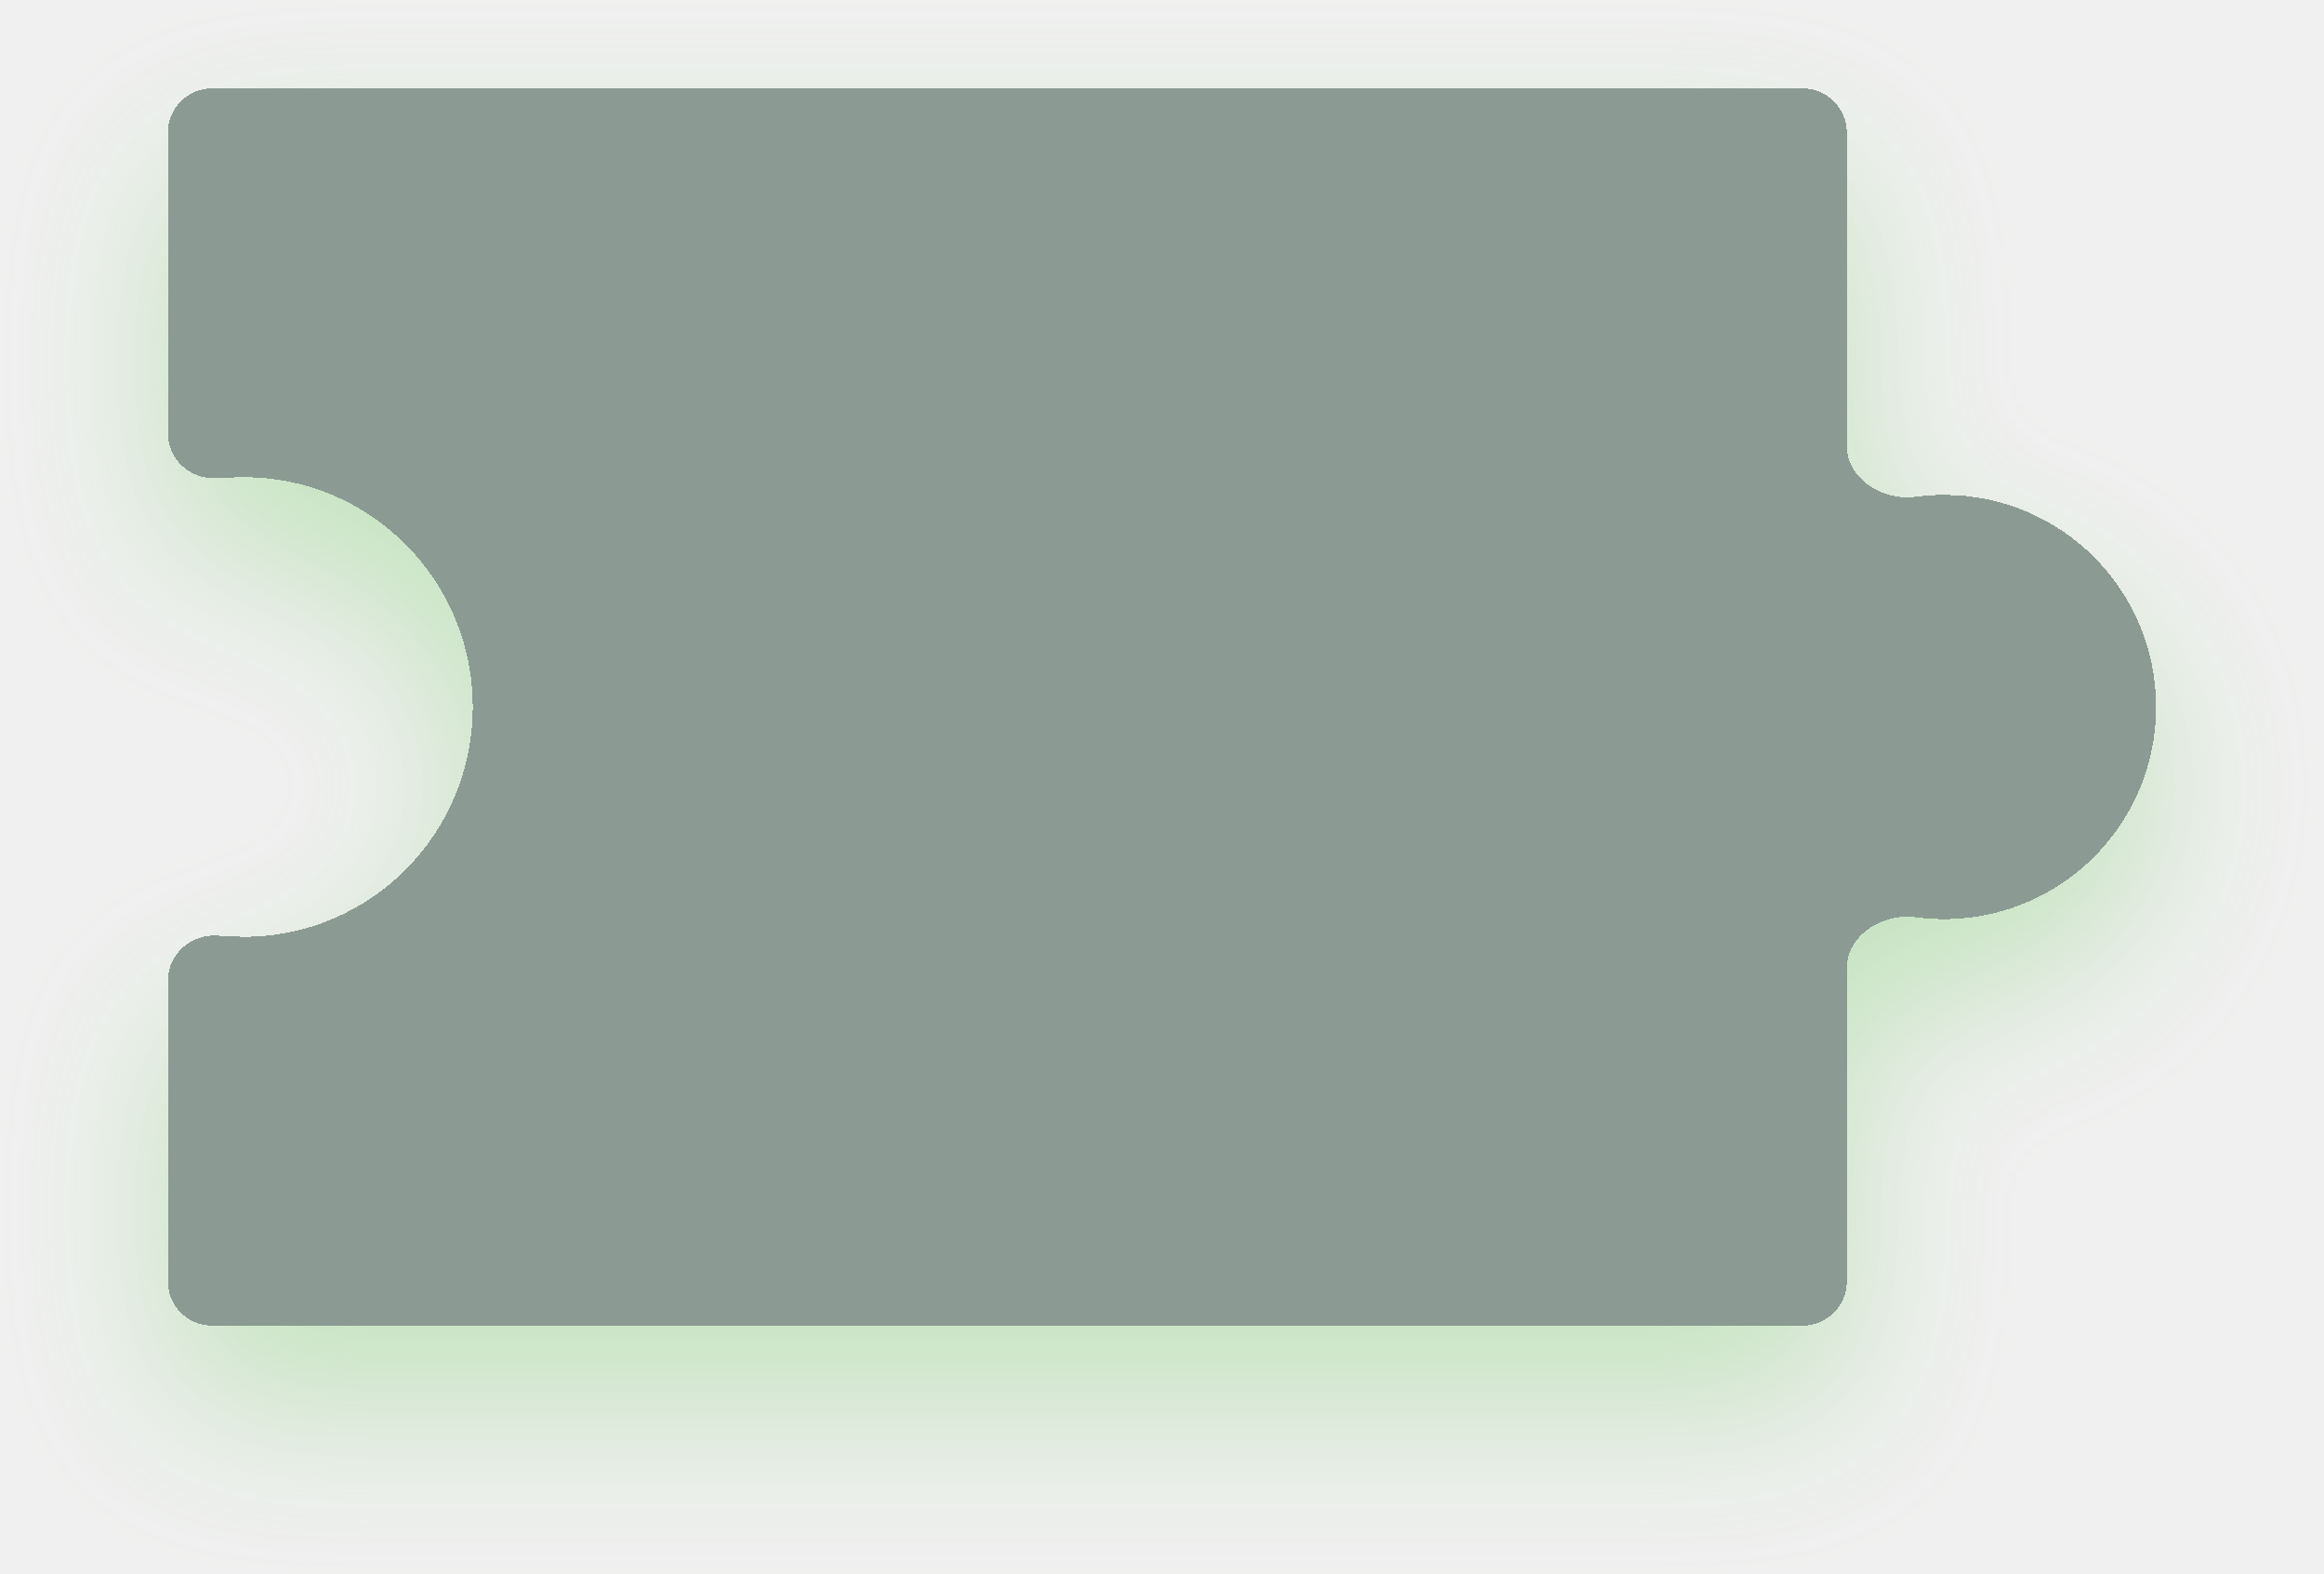
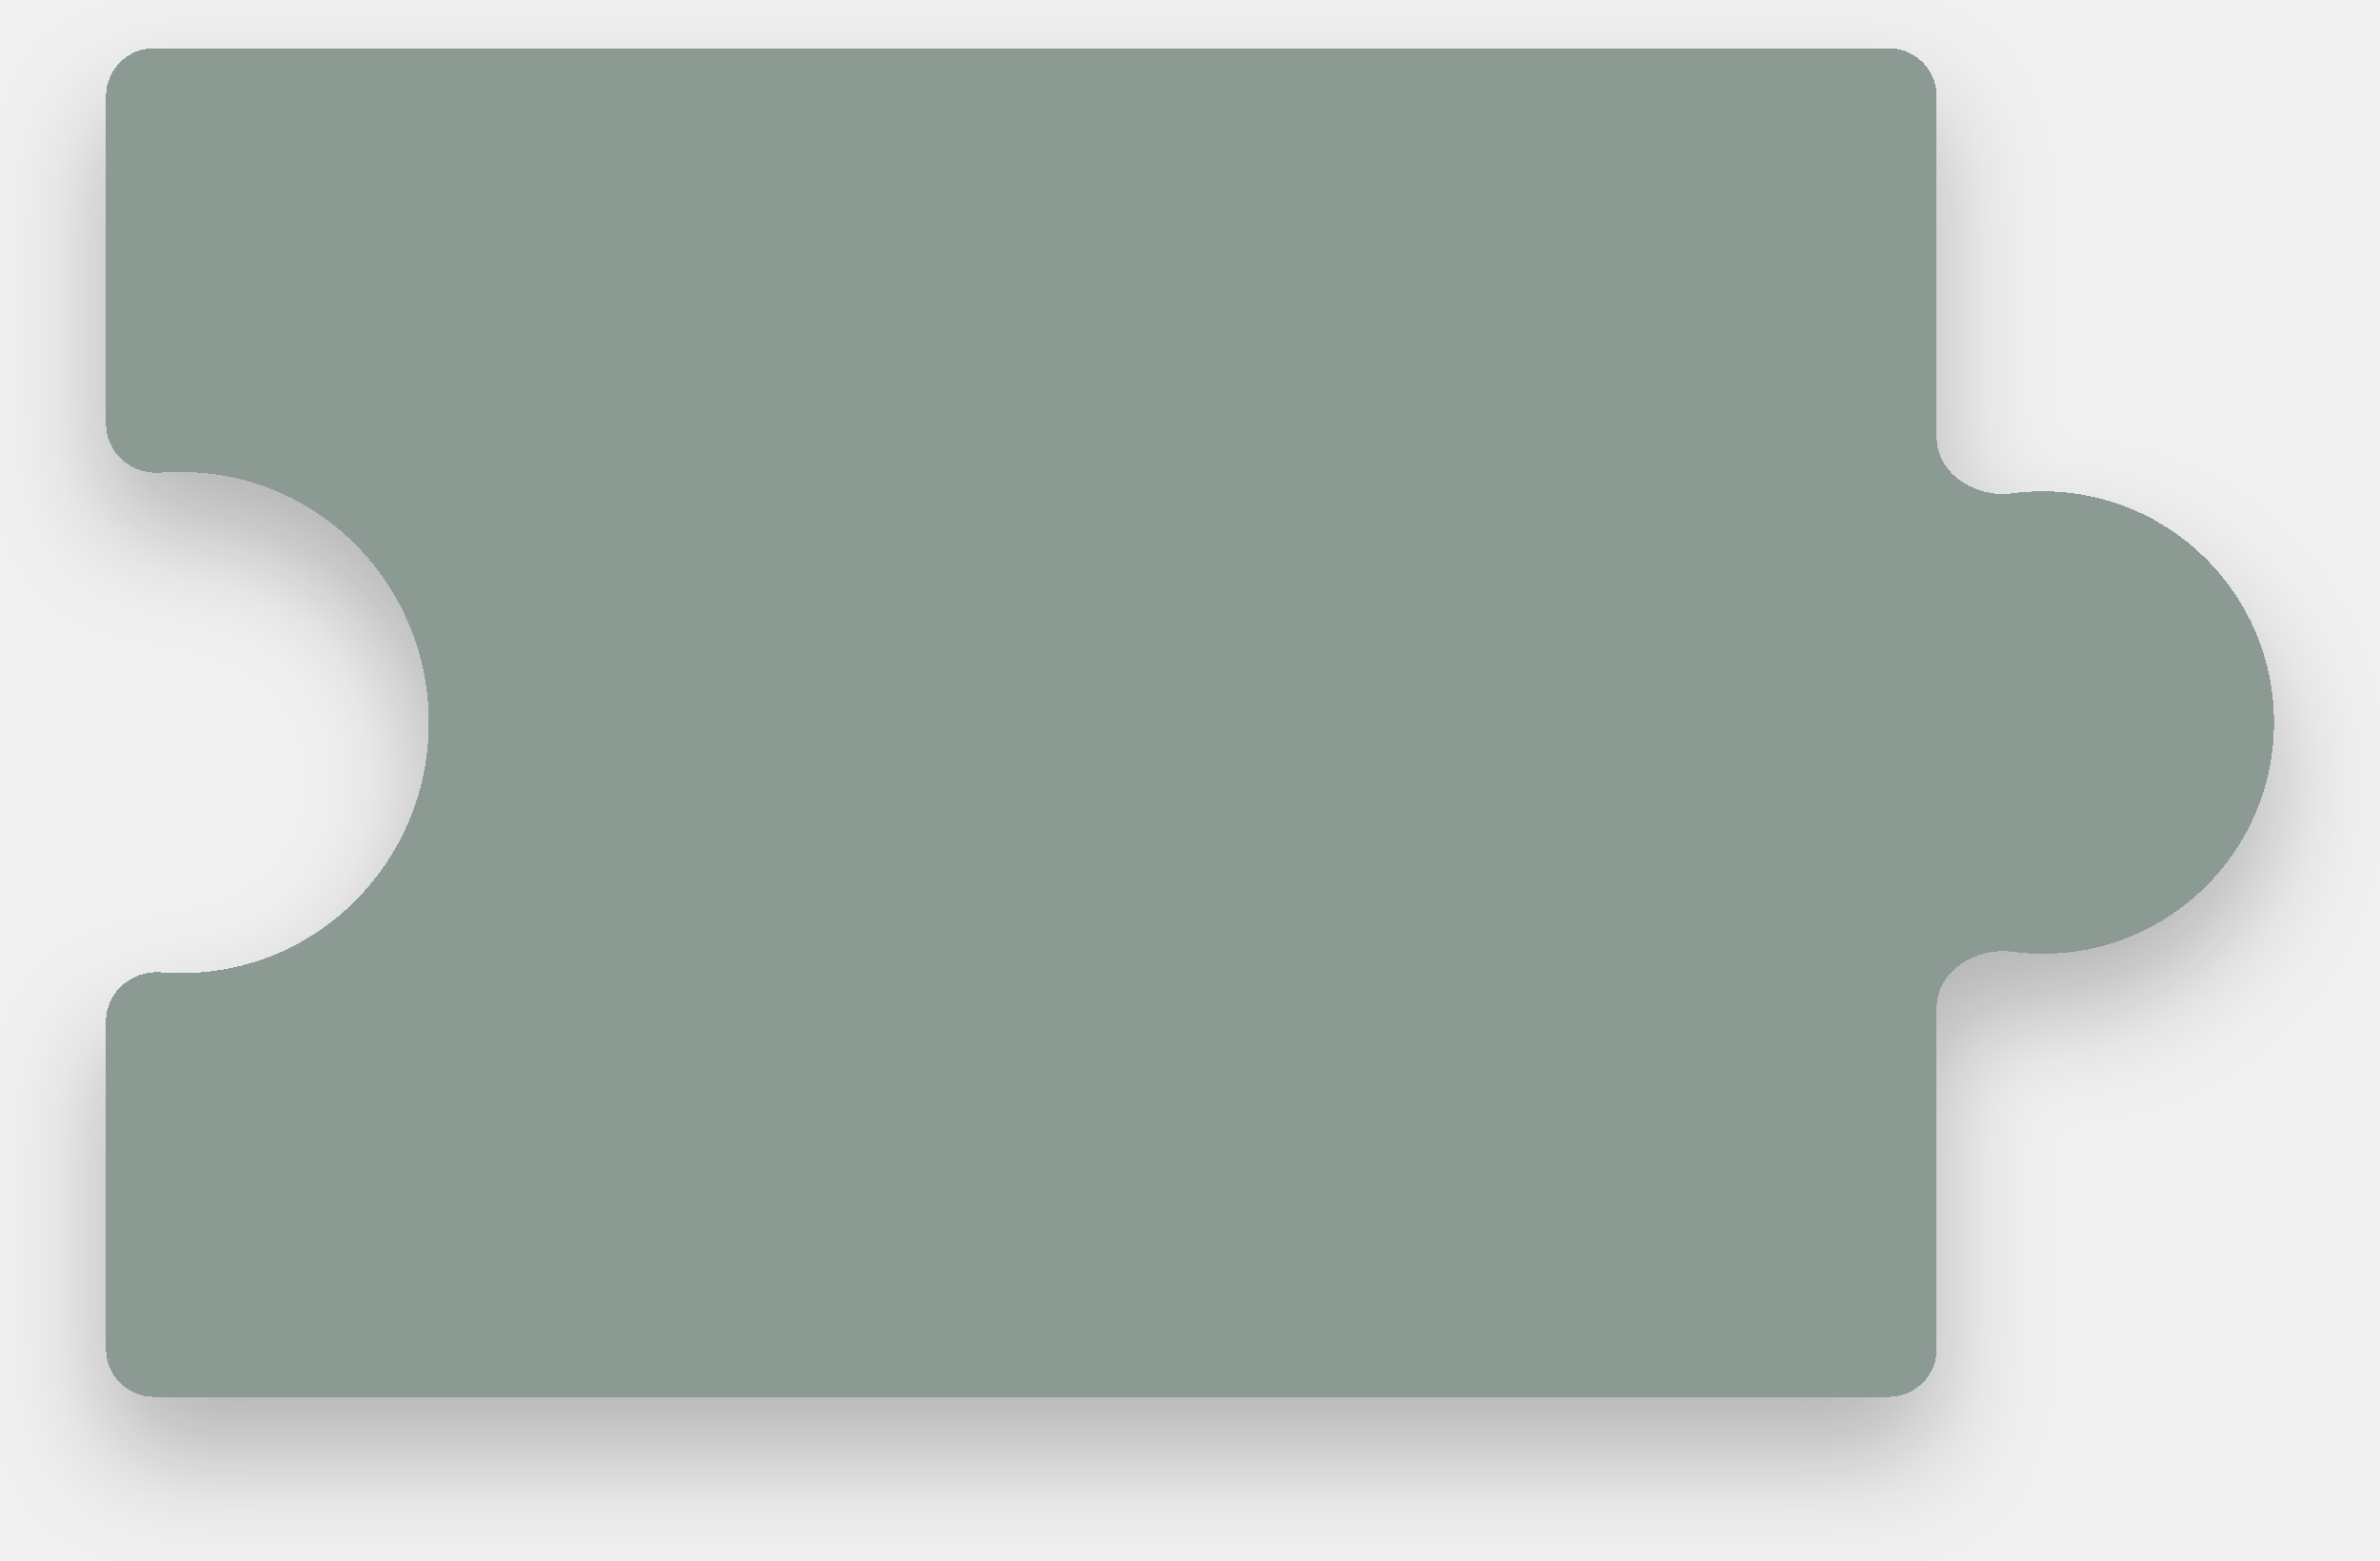
- <svg xmlns="http://www.w3.org/2000/svg" width="263" height="178" fill="none">
-   <g filter="url(#a)">
-     <mask id="b" fill="#fff">
-       <path fill-rule="evenodd" d="M19 15c0-2.761 2.239-5 5-5h180c2.761 0 5 2.239 5 5v35.453c0 3.746 4.081 6.255 7.794 5.759 1.049-.14 2.119-.212 3.206-.212 13.255 0 24 10.745 24 24s-10.745 24-24 24c-1.087 0-2.157-.072-3.206-.212-3.713-.496-7.794 2.013-7.794 5.759V145c0 2.761-2.239 5-5 5H24c-2.761 0-5-2.239-5-5v-34.045c0-3.003 2.627-5.299 5.622-5.083 1.168.085 2.175.128 2.995.128C41.912 106 53.5 94.359 53.5 80S41.912 54 27.617 54c-.851 0-1.902.036-3.127.106-2.947.17-5.49-2.117-5.49-5.069V15Z" clip-rule="evenodd" />
-     </mask>
-     <path fill="#264737" fill-opacity=".5" fill-rule="evenodd" d="M19 15c0-2.761 2.239-5 5-5h180c2.761 0 5 2.239 5 5v35.453c0 3.746 4.081 6.255 7.794 5.759 1.049-.14 2.119-.212 3.206-.212 13.255 0 24 10.745 24 24s-10.745 24-24 24c-1.087 0-2.157-.072-3.206-.212-3.713-.496-7.794 2.013-7.794 5.759V145c0 2.761-2.239 5-5 5H24c-2.761 0-5-2.239-5-5v-34.045c0-3.003 2.627-5.299 5.622-5.083 1.168.085 2.175.128 2.995.128C41.912 106 53.5 94.359 53.5 80S41.912 54 27.617 54c-.851 0-1.902.036-3.127.106-2.947.17-5.49-2.117-5.49-5.069V15Z" clip-rule="evenodd" shape-rendering="crispEdges" />
-     <path fill="" d="m216.794 56.212.264 1.982-.264-1.982Zm0 47.576-.265 1.982.265-1.982ZM204 8H24v4h180V8Zm7 42.453V15h-4v35.453h4Zm6.058 7.742C218.02 58.066 219.002 58 220 58v-4c-1.176 0-2.335.078-3.471.23l.529 3.965ZM220 58c12.15 0 22 9.85 22 22h4c0-14.359-11.641-26-26-26v4Zm22 22c0 12.15-9.85 22-22 22v4c14.359 0 26-11.641 26-26h-4Zm-22 22c-.998 0-1.98-.066-2.942-.195l-.529 3.965c1.136.152 2.295.23 3.471.23v-4Zm-9 43v-35.453h-4V145h4Zm-187 7h180v-4H24v4Zm-7-41.045V145h4v-34.045h-4ZM27.617 104c-.756 0-1.711-.04-2.851-.122l-.288 3.989c1.197.087 2.254.133 3.139.133v-4ZM51.5 80c0 13.263-10.701 24-23.883 24v4C43.025 108 55.5 95.456 55.5 80h-4ZM27.617 56C40.799 56 51.5 66.737 51.5 80h4c0-15.456-12.475-28-27.883-28v4Zm-3.012.103c1.202-.069 2.212-.103 3.012-.103v-4c-.902 0-1.994.038-3.242.11l.23 3.993ZM17 15v34.037h4V15h-4Zm4 95.955c0-1.765 1.564-3.226 3.478-3.088l.288-3.989C20.69 103.584 17 106.715 17 110.955h4ZM24 148c-1.657 0-3-1.343-3-3h-4c0 3.866 3.134 7 7 7v-4Zm183-3c0 1.657-1.343 3-3 3v4c3.866 0 7-3.134 7-7h-4ZM24.375 52.11C22.517 52.217 21 50.781 21 49.037h-4c0 4.16 3.569 7.299 7.605 7.066l-.23-3.993ZM207 50.453c0 2.663 1.463 4.789 3.362 6.112 1.882 1.311 4.331 1.946 6.696 1.63l-.529-3.965c-1.347.18-2.795-.192-3.882-.948-1.069-.745-1.647-1.746-1.647-2.829h-4Zm10.058 51.352c-2.365-.316-4.814.32-6.696 1.631-1.899 1.322-3.362 3.448-3.362 6.111h4c0-1.082.578-2.084 1.647-2.829 1.087-.756 2.535-1.128 3.882-.948l.529-3.965ZM24 8c-3.866 0-7 3.134-7 7h4c0-1.657 1.343-3 3-3V8Zm180 4c1.657 0 3 1.343 3 3h4c0-3.866-3.134-7-7-7v4Z" mask="url(#b)" />
+ <svg xmlns="http://www.w3.org/2000/svg" width="247" height="162" fill="none">
+   <g filter="url(#filter0_d_546_1213)">
+     <path fill="#264737" fill-opacity=".5" fill-rule="evenodd" d="M11 10c0-2.761 2.239-5 5-5h180c2.761 0 5 2.239 5 5v35.453c0 3.746 4.081 6.255 7.794 5.759 1.049-.14 2.119-.212 3.206-.212 13.255 0 24 10.745 24 24s-10.745 24-24 24c-1.087 0-2.157-.072-3.206-.212-3.713-.496-7.794 2.013-7.794 5.759V140c0 2.761-2.239 5-5 5H16c-2.761 0-5-2.239-5-5v-33.979c0-2.997 2.616-5.283 5.607-5.1.854.052 1.605.079 2.243.079C33.016 101 44.5 89.359 44.5 75S33.016 49 18.85 49c-.67 0-1.466.023-2.373.067C13.534 49.213 11 46.932 11 43.986V10Z" clip-rule="evenodd" shape-rendering="crispEdges" />
  </g>
  <defs>
-     <filter id="a" width="263" height="178" x="0" y="0" color-interpolation-filters="sRGB" filterUnits="userSpaceOnUse">
+     <filter id="filter0_d_546_1213" width="247" height="162" x="0" y="0" color-interpolation-filters="sRGB" filterUnits="userSpaceOnUse">
      <feFlood flood-opacity="0" result="BackgroundImageFix" />
      <feColorMatrix in="SourceAlpha" result="hardAlpha" values="0 0 0 0 0 0 0 0 0 0 0 0 0 0 0 0 0 0 127 0" />
-       <feOffset dy="9" />
-       <feGaussianBlur stdDeviation="9.5" />
+       <feOffset dy="6" />
+       <feGaussianBlur stdDeviation="5.5" />
      <feComposite in2="hardAlpha" operator="out" />
-       <feColorMatrix values="0 0 0 0 0.42 0 0 0 0 0.788 0 0 0 0 0.357 0 0 0 0.33 0" />
-       <feBlend in2="BackgroundImageFix" result="effect1_dropShadow_509_520" />
-       <feBlend in="SourceGraphic" in2="effect1_dropShadow_509_520" result="shape" />
+       <feColorMatrix values="0 0 0 0 0 0 0 0 0 0 0 0 0 0 0 0 0 0 0.25 0" />
+       <feBlend in2="BackgroundImageFix" result="effect1_dropShadow_546_1213" />
+       <feBlend in="SourceGraphic" in2="effect1_dropShadow_546_1213" result="shape" />
    </filter>
  </defs>
</svg>
